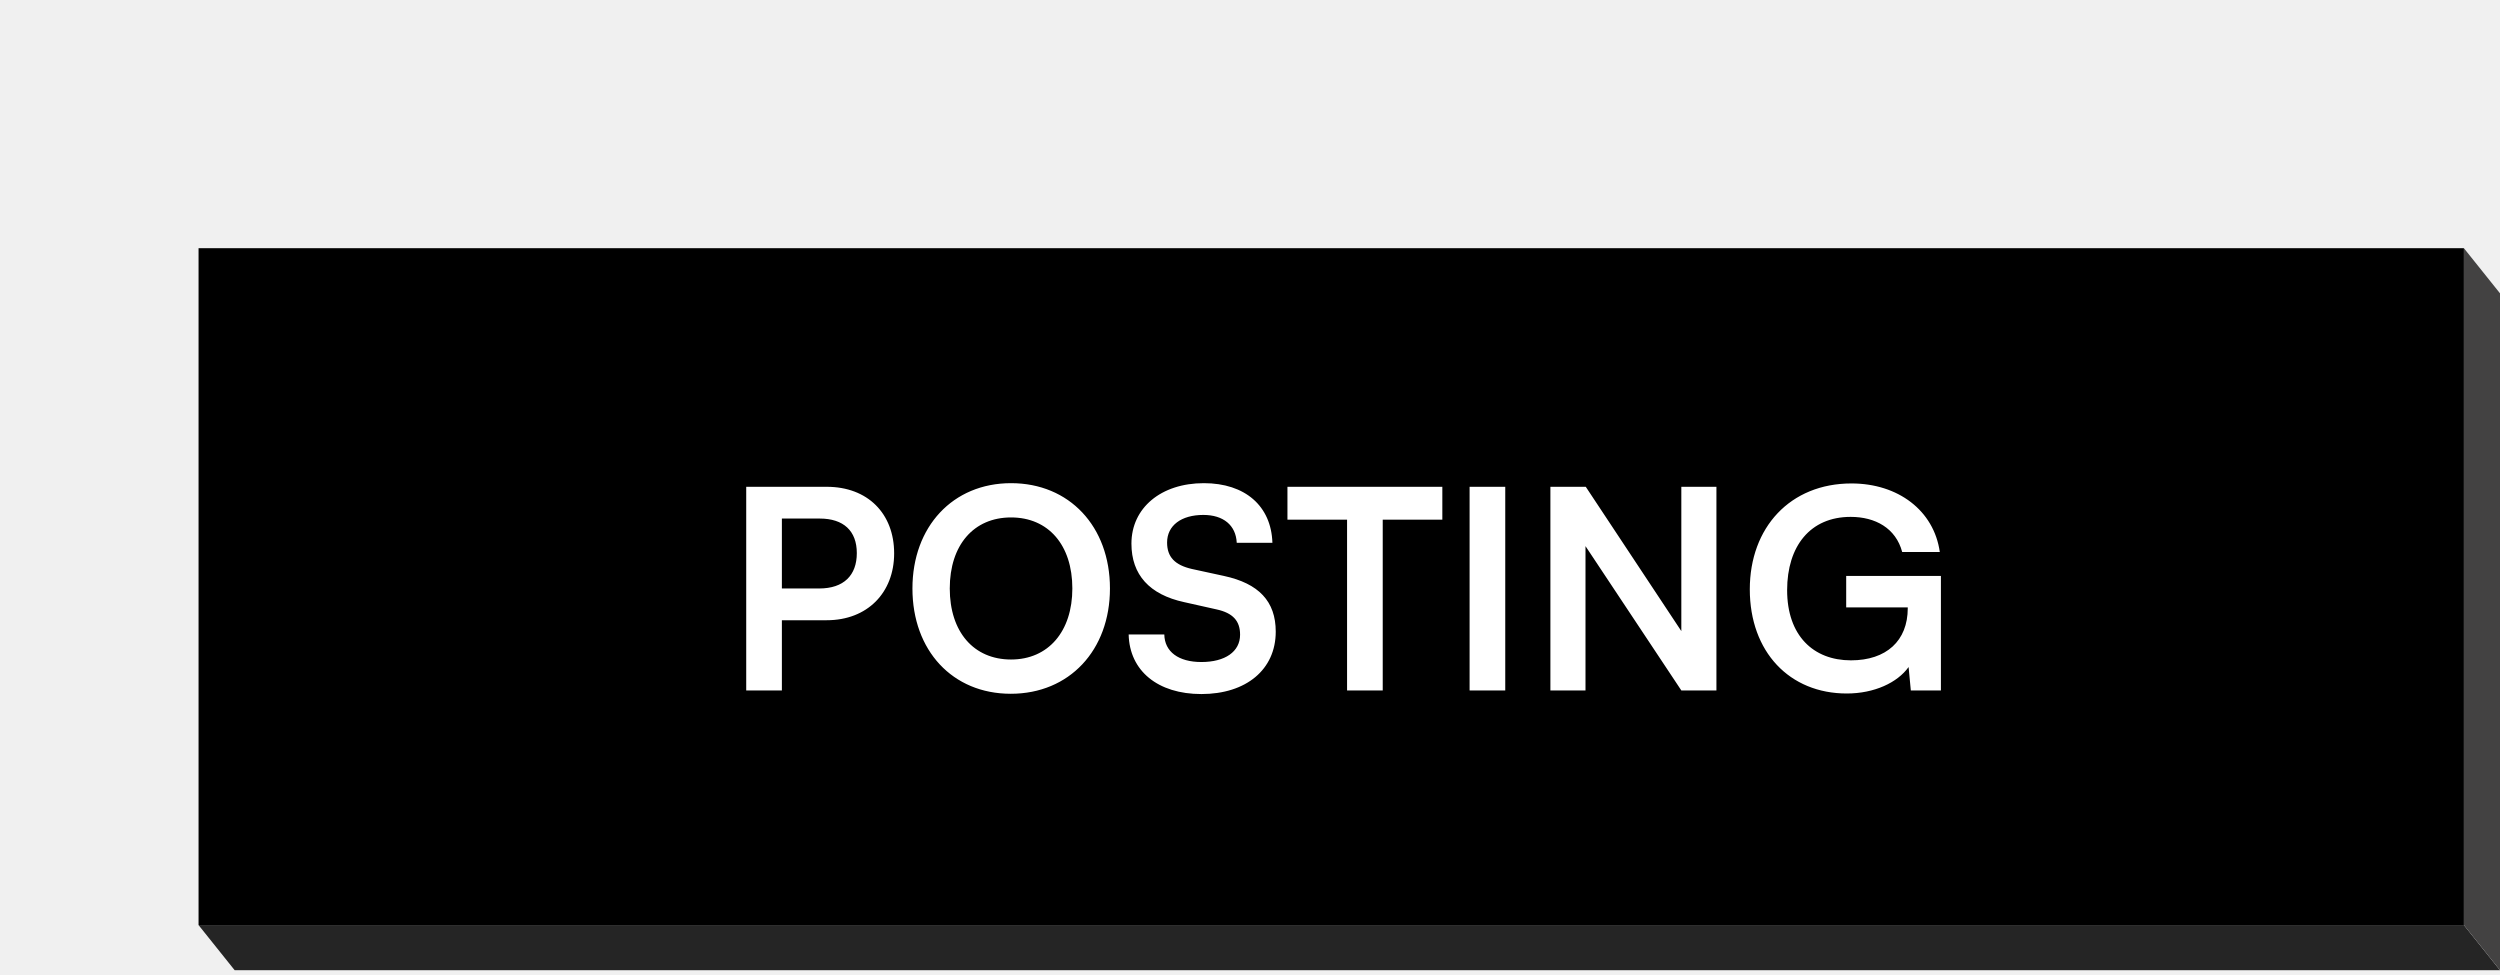
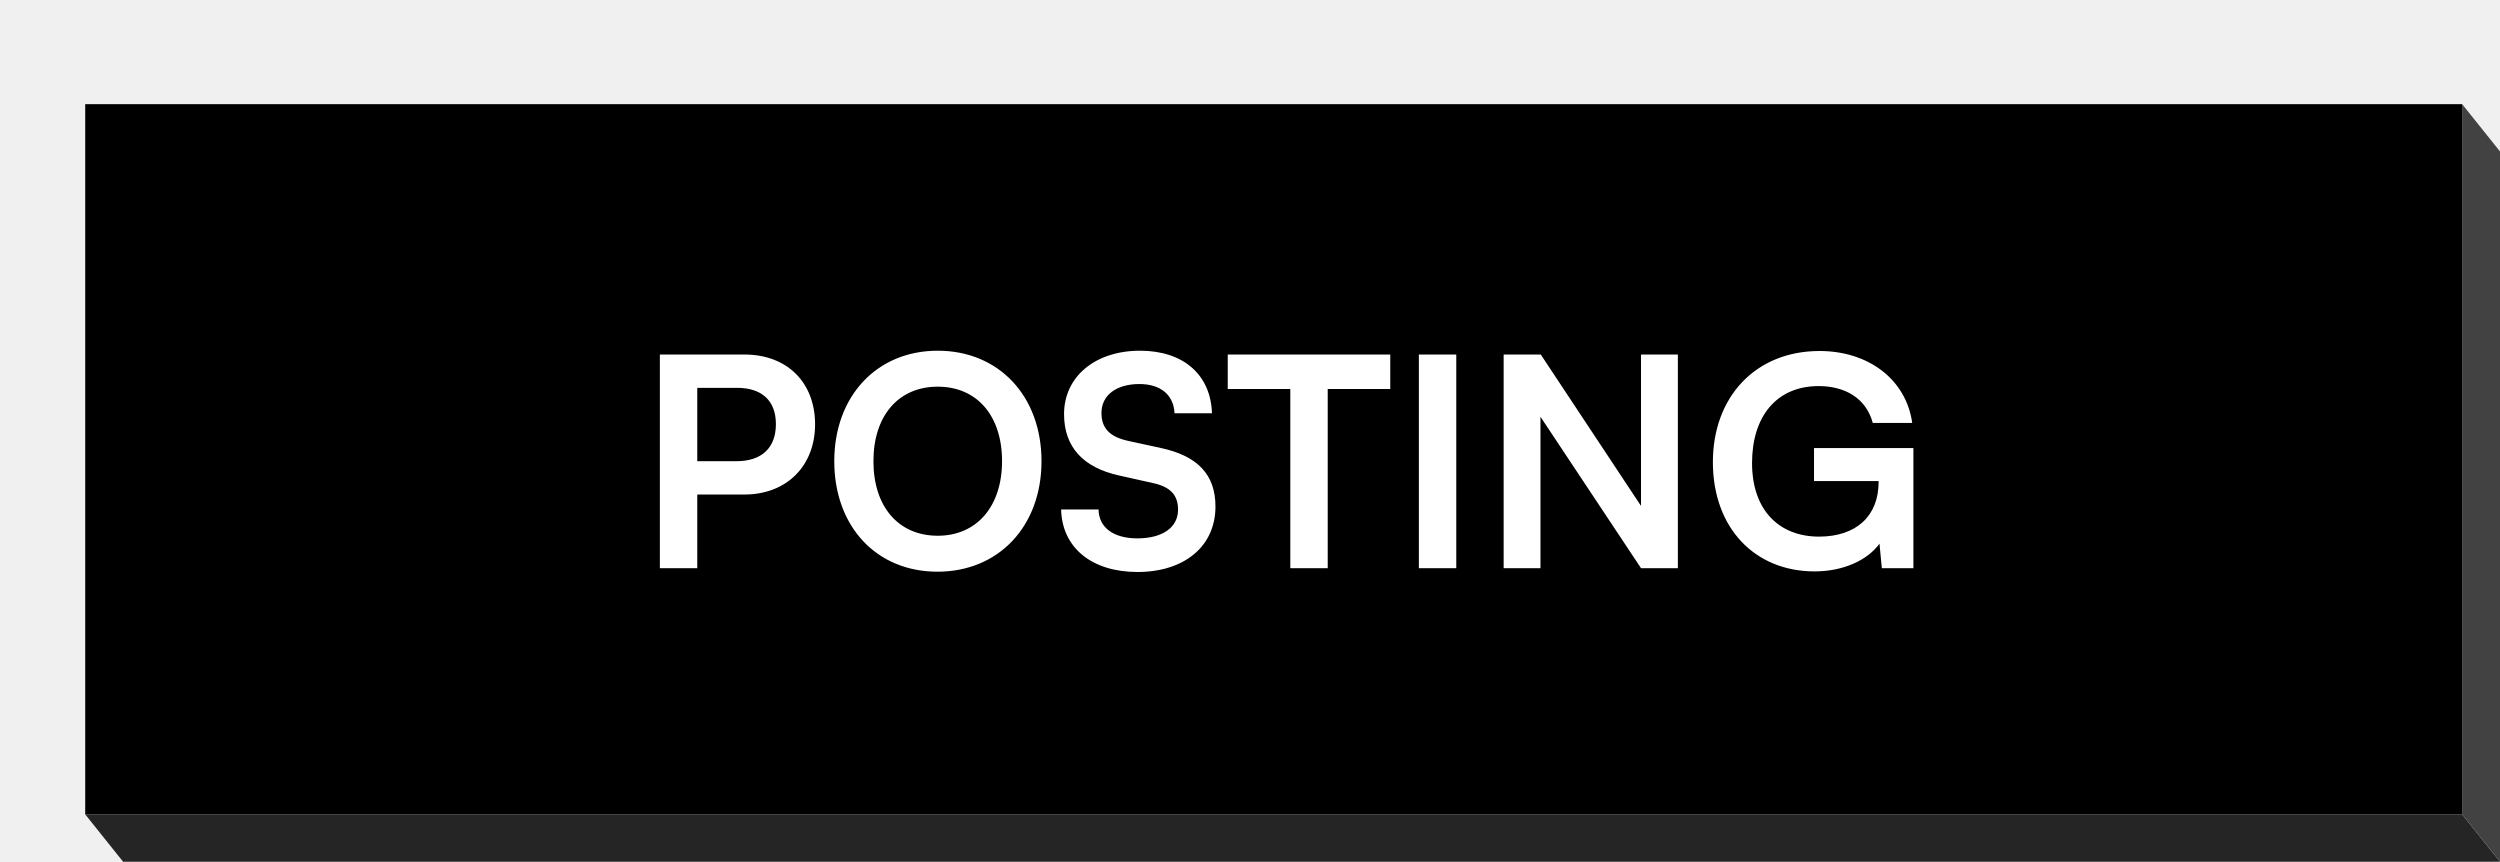
- <svg xmlns="http://www.w3.org/2000/svg" width="277" height="108" viewBox="0 0 277 108" fill="none">
-   <path d="M26 107.5L276.999 107.5L273 102.5L22 102.5L26 107.5Z" fill="#252525" />
-   <path d="M273 102.5L273 27.5L277 32.5L277 107.501L273 102.5Z" fill="#434242" />
-   <rect x="22" y="27.5" width="251" height="75" fill="black" />
-   <path d="M91.602 68.722H86.632V76.5H82.681V53.937H91.602C96.139 53.937 99.071 56.9 99.071 61.314C99.071 65.666 96.108 68.722 91.602 68.722ZM90.83 57.456H86.632V65.203H90.768C93.484 65.203 94.935 63.752 94.935 61.283C94.935 58.814 93.454 57.456 90.83 57.456ZM122.983 65.203C122.983 72.055 118.476 76.87 111.994 76.87C105.543 76.87 101.098 72.086 101.098 65.203C101.098 58.351 105.574 53.535 112.025 53.535C118.476 53.535 122.983 58.32 122.983 65.203ZM118.816 65.203C118.816 60.388 116.161 57.332 112.025 57.332C107.889 57.332 105.234 60.388 105.234 65.203C105.234 70.018 107.889 73.074 112.025 73.074C116.161 73.074 118.816 69.956 118.816 65.203ZM125.363 60.233C125.363 56.282 128.635 53.535 133.389 53.535C137.957 53.535 140.858 56.066 140.982 60.141H137.031C136.938 58.196 135.549 57.054 133.327 57.054C130.888 57.054 129.314 58.227 129.314 60.11C129.314 61.715 130.179 62.61 132.061 63.042L135.611 63.814C139.469 64.647 141.352 66.623 141.352 69.987C141.352 74.185 138.08 76.901 133.111 76.901C128.296 76.901 125.147 74.339 125.055 70.296H129.006C129.036 72.21 130.58 73.352 133.111 73.352C135.734 73.352 137.401 72.21 137.401 70.327C137.401 68.814 136.63 67.919 134.778 67.518L131.197 66.715C127.37 65.882 125.363 63.691 125.363 60.233ZM142.649 57.579V53.937H159.811V57.579H153.206V76.5H149.255V57.579H142.649ZM166.782 53.937V76.5H162.831V53.937H166.782ZM175.673 76.5H171.784V53.937H175.704L186.291 69.925V53.937H190.18V76.5H186.291L175.673 60.511V76.5ZM205.052 57.27C200.576 57.27 198.014 60.511 198.014 65.388C198.014 70.419 200.916 73.166 205.083 73.166C209.003 73.166 211.379 71.006 211.379 67.394V67.302H204.558V63.814H215.053V76.5H211.719L211.472 73.907C210.237 75.636 207.676 76.84 204.62 76.84C198.292 76.84 193.878 72.24 193.878 65.296C193.878 58.443 198.354 53.566 205.144 53.566C210.299 53.566 214.281 56.56 214.929 61.159H210.762C210.052 58.505 207.768 57.27 205.052 57.27Z" fill="white" />
+ <svg xmlns="http://www.w3.org/2000/svg" width="264" height="91" viewBox="0 0 264 91" fill="none">
+   <path d="M13 91.001L264.003 91.001L260.004 86.001L9 86.001L13 91.001Z" fill="#252525" />
+   <path d="M260.004 86.001L260.004 11L264.004 16L264.004 91.002L260.004 86.001Z" fill="#434242" />
+   <rect x="9" y="11" width="251.004" height="75.001" fill="black" />
+   <path d="M78.602 52.222H73.632V60H69.681V37.437H78.602C83.139 37.437 86.072 40.4 86.072 44.814C86.072 49.166 83.108 52.222 78.602 52.222ZM77.83 40.956H73.632V48.703H77.768C80.485 48.703 81.935 47.252 81.935 44.783C81.935 42.314 80.454 40.956 77.83 40.956ZM109.983 48.703C109.983 55.556 105.477 60.371 98.995 60.371C92.543 60.371 88.099 55.586 88.099 48.703C88.099 41.851 92.574 37.035 99.025 37.035C105.477 37.035 109.983 41.82 109.983 48.703ZM105.816 48.703C105.816 43.888 103.162 40.832 99.025 40.832C94.889 40.832 92.235 43.888 92.235 48.703C92.235 53.518 94.889 56.574 99.025 56.574C103.162 56.574 105.816 53.457 105.816 48.703ZM112.364 43.734C112.364 39.783 115.636 37.035 120.389 37.035C124.958 37.035 127.859 39.566 127.983 43.641H124.032C123.939 41.696 122.55 40.554 120.328 40.554C117.889 40.554 116.315 41.727 116.315 43.61C116.315 45.215 117.179 46.11 119.062 46.542L122.612 47.314C126.47 48.148 128.353 50.123 128.353 53.487C128.353 57.685 125.081 60.402 120.112 60.402C115.296 60.402 112.148 57.84 112.055 53.796H116.006C116.037 55.71 117.58 56.852 120.112 56.852C122.735 56.852 124.402 55.71 124.402 53.827C124.402 52.315 123.63 51.419 121.778 51.018L118.198 50.216C114.37 49.382 112.364 47.191 112.364 43.734ZM129.65 41.079V37.437H146.812V41.079H140.207V60H136.256V41.079H129.65ZM153.783 37.437V60H149.832V37.437H153.783ZM162.674 60H158.785V37.437H162.705L173.292 53.426V37.437H177.182V60H173.292L162.674 44.011V60ZM192.054 40.77C187.578 40.77 185.016 44.011 185.016 48.888C185.016 53.92 187.918 56.667 192.085 56.667C196.005 56.667 198.381 54.506 198.381 50.895V50.802H191.56V47.314H202.055V60H198.721L198.474 57.408C197.239 59.136 194.677 60.34 191.622 60.34C185.294 60.34 180.88 55.741 180.88 48.796C180.88 41.943 185.356 37.066 192.146 37.066C197.301 37.066 201.283 40.06 201.931 44.66H197.764C197.054 42.005 194.77 40.77 192.054 40.77Z" fill="white" />
</svg>
